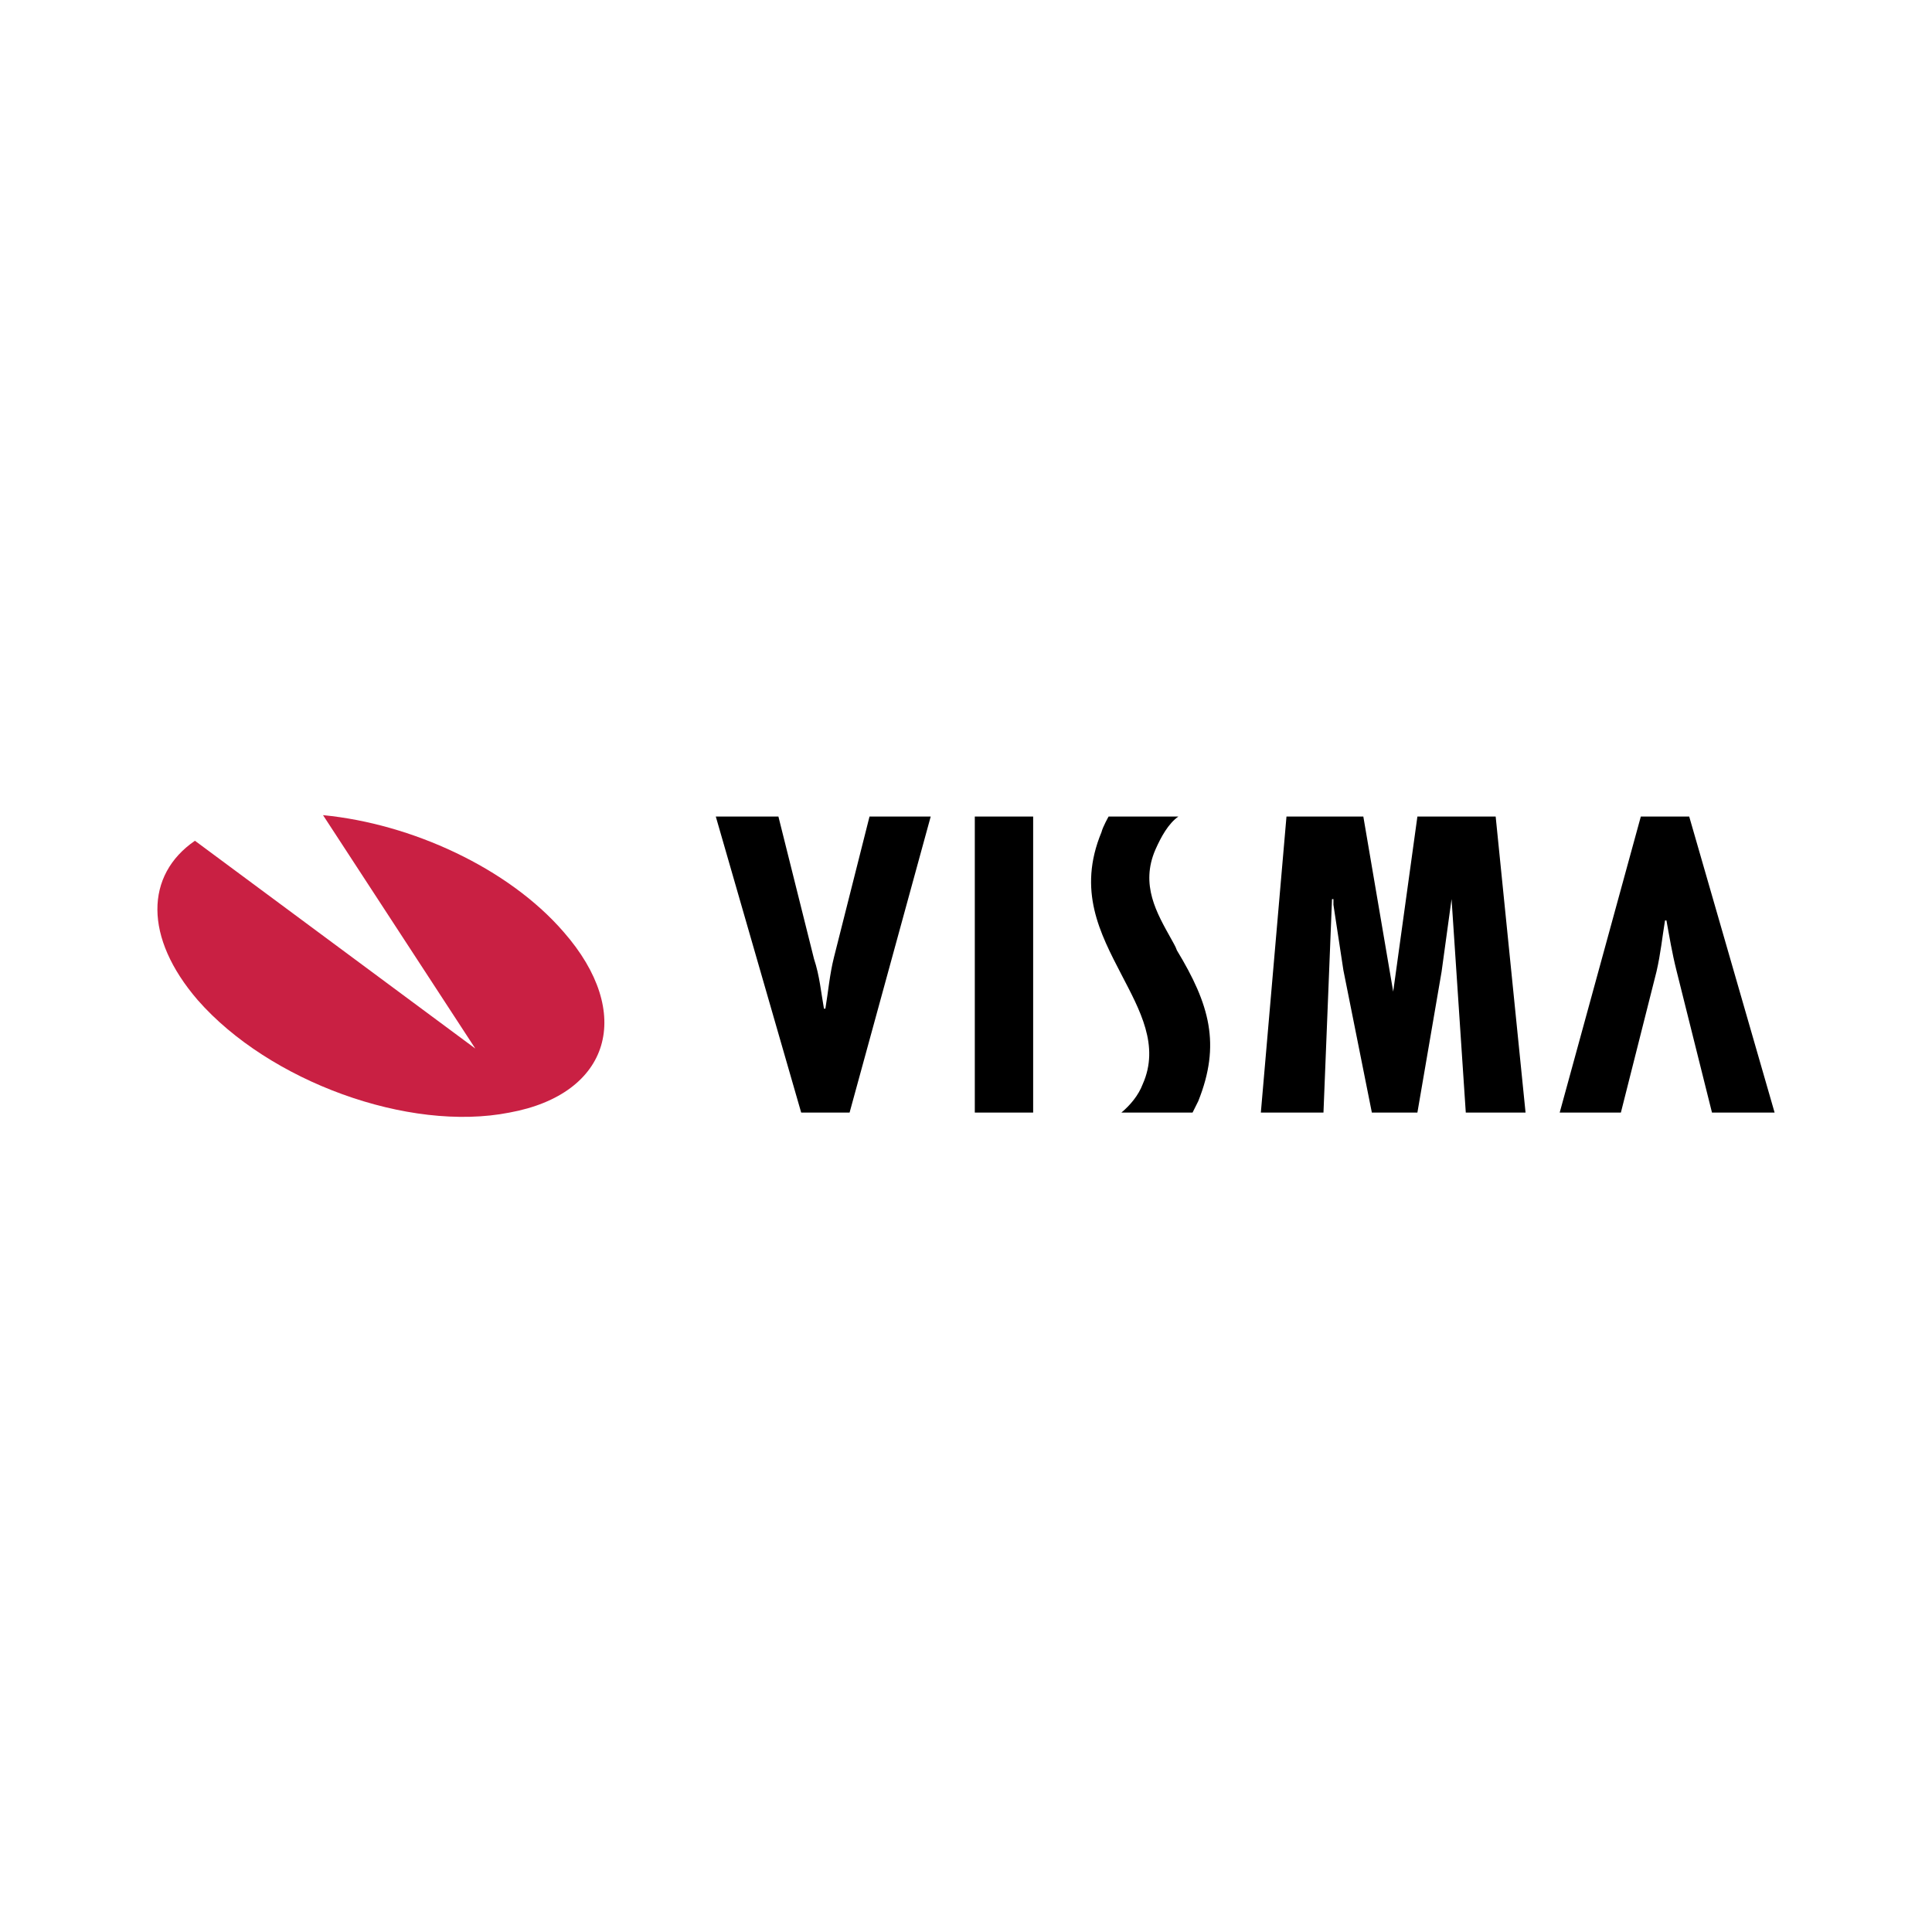
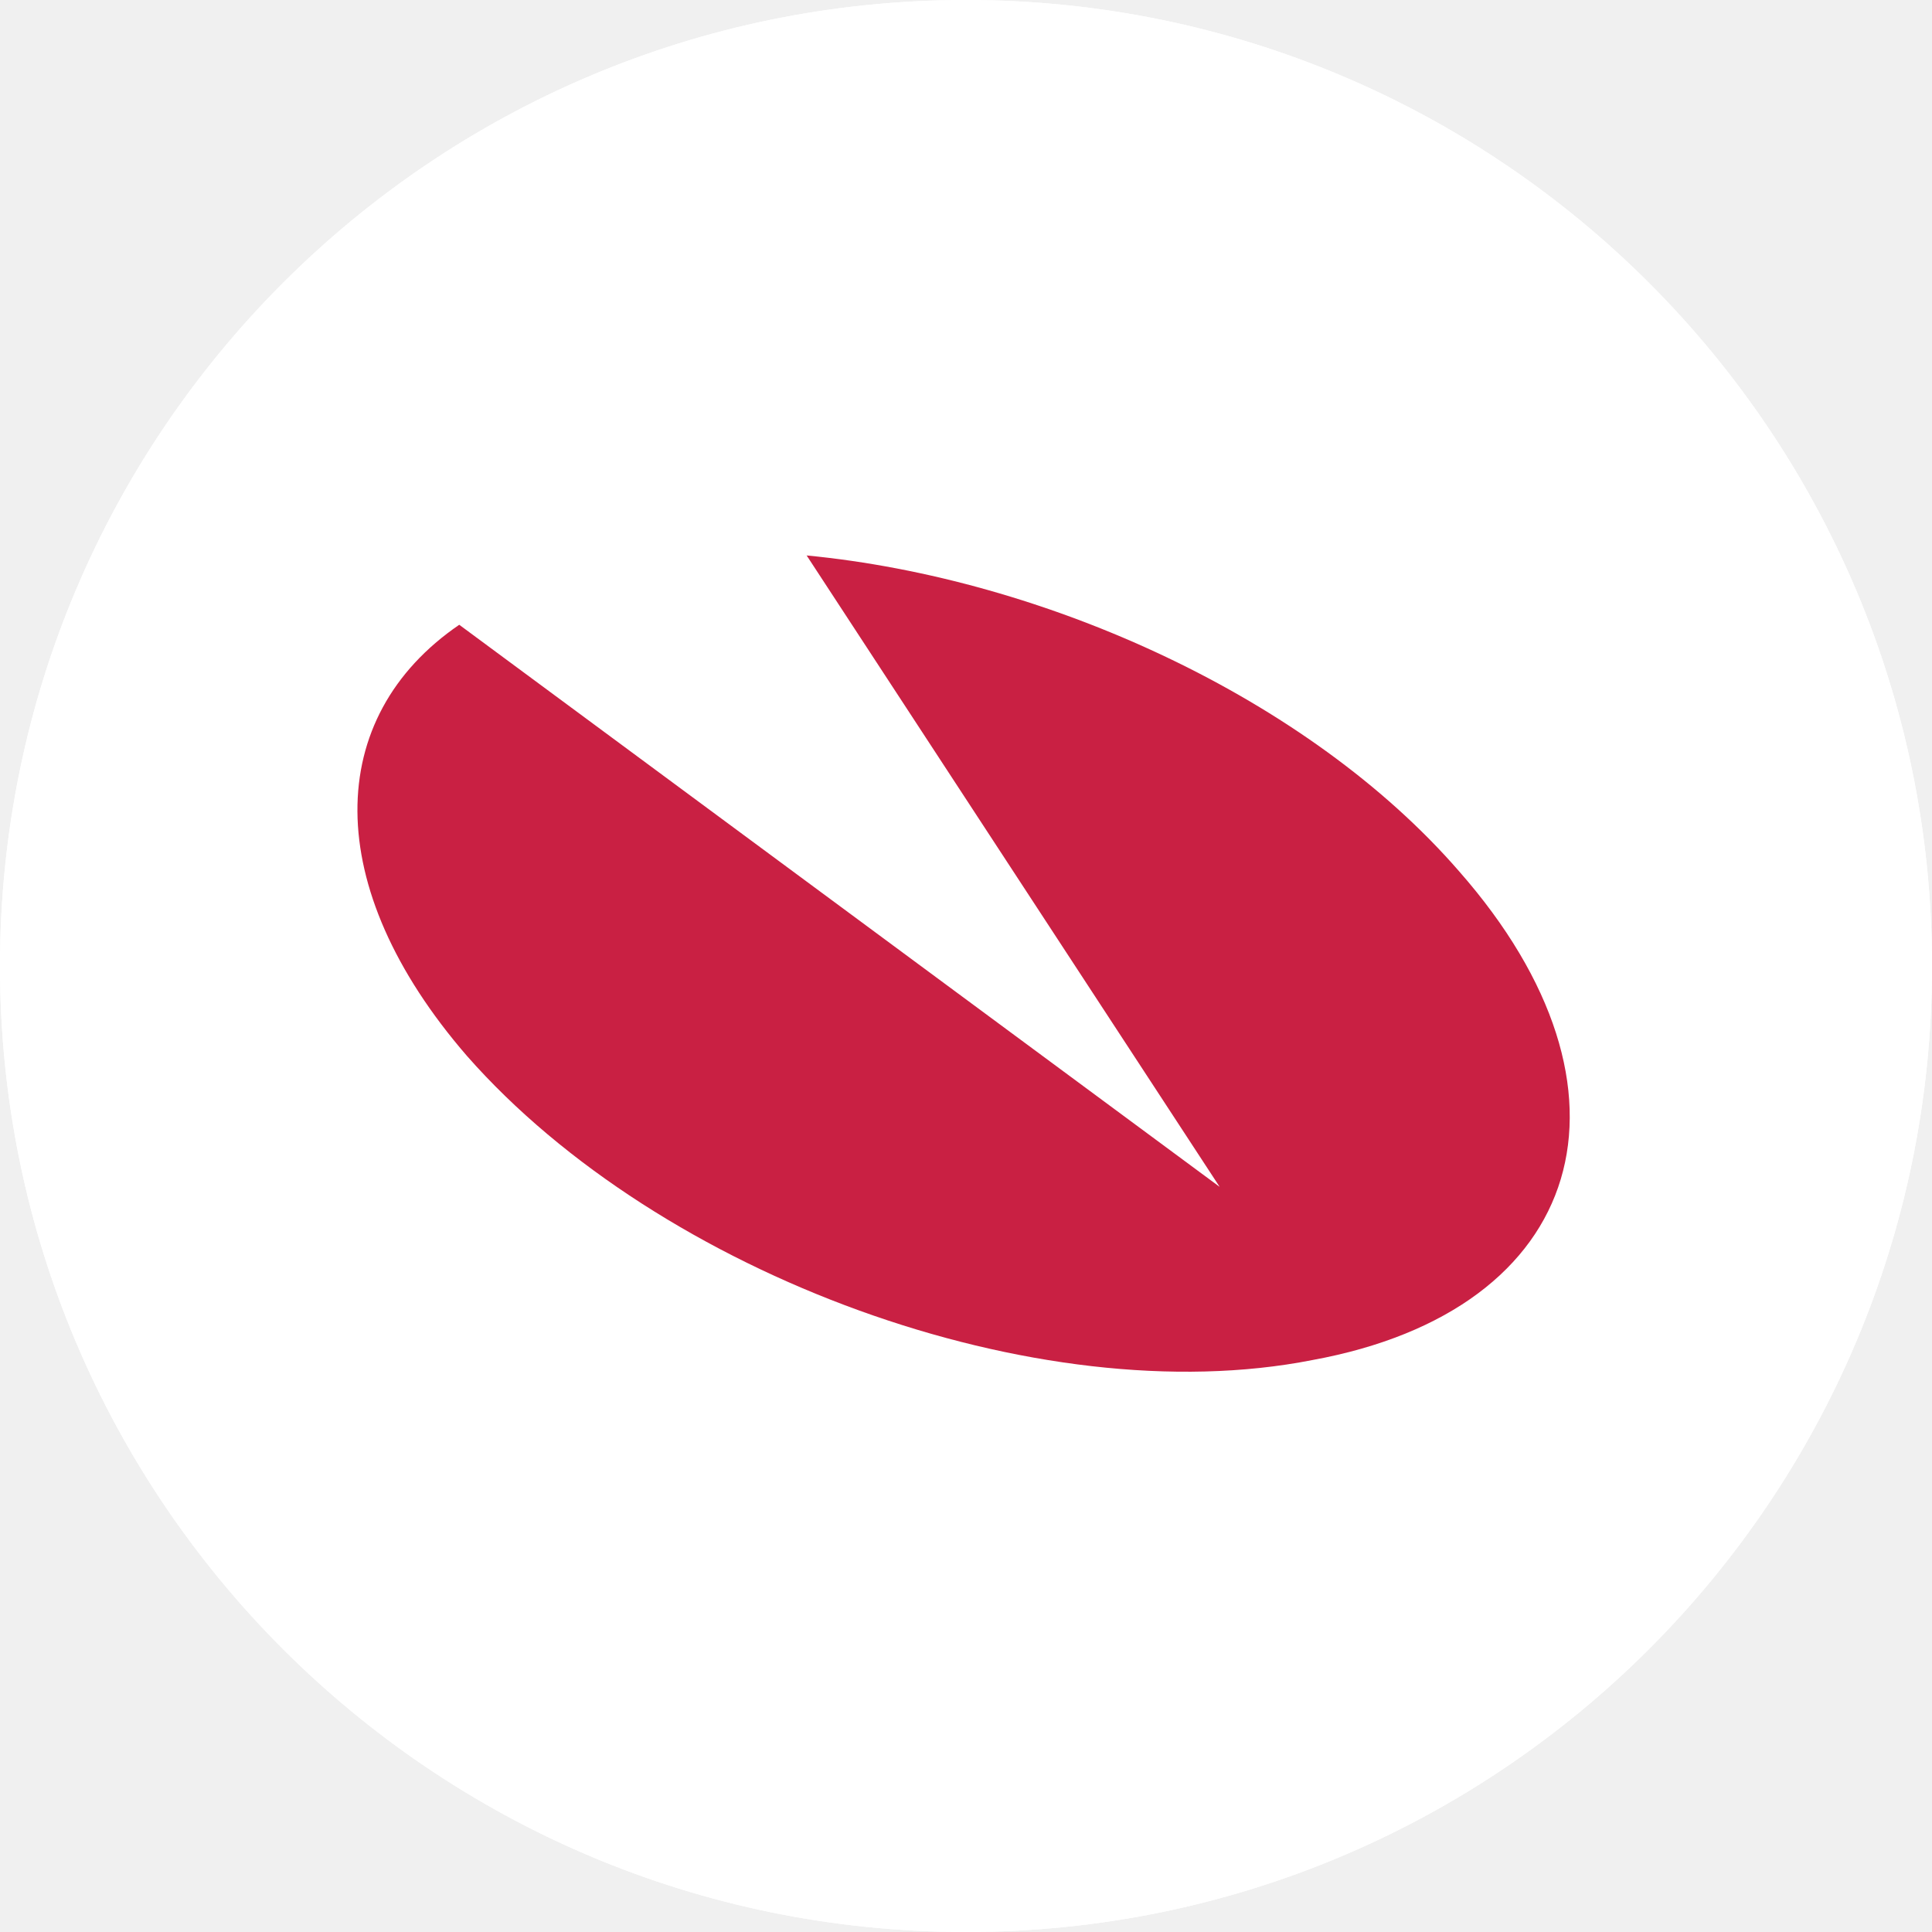
- <svg xmlns="http://www.w3.org/2000/svg" width="2500" height="2500" viewBox="0 0 192.756 192.756">
-   <g fill-rule="evenodd" clip-rule="evenodd">
-     <path fill="#fff" d="M0 0h192.756v192.756H0V0z" />
-     <path d="M32.228 81.327c8.803.852 18.458 5.253 23.996 11.643 7.099 8.093 4.686 16.187-5.396 18.032-10.081 1.988-23.996-3.123-31.095-11.217-5.396-6.248-5.253-12.495-.284-15.902l27.971 20.73-15.192-23.286z" fill="#c92043" />
-     <path d="M170.805 111.002l-3.549-14.199c-.428-1.703-.711-3.407-.994-4.969h-.143c-.283 1.704-.426 3.266-.852 5.111l-3.551 14.057h-6.105l8.094-29.533h4.828l8.52 29.533h-6.248zM77.663 81.469l3.55 14.198c.568 1.704.71 3.409.994 4.969h.142c.284-1.703.426-3.408.852-5.111l3.55-14.056h6.105l-8.093 29.533h-4.828l-8.519-29.533h6.247zM97.256 81.469h5.822v29.533h-5.822V81.469zM136.02 81.469L139 98.934l2.414-17.465h7.809l2.982 29.533h-5.963l-1.42-21.298-.994 7.241-2.414 14.057h-4.543l-2.84-14.199-.994-6.531v-.568h-.142l-.852 21.298h-6.248l2.557-29.533h7.668zM117.561 81.469c-.994.71-1.703 1.987-2.271 3.265-1.562 3.55.141 6.389 1.561 8.945.143.284.428.71.568 1.136 3.266 5.395 4.402 9.37 2.131 15.049l-.568 1.137h-7.1c.852-.711 1.703-1.703 2.129-2.84 1.705-3.834-.283-7.383-2.129-10.934-2.129-4.117-4.402-8.376-1.988-14.198.143-.568.711-1.562.711-1.562h6.956v.002z" />
+ <svg xmlns="http://www.w3.org/2000/svg" width="74" height="74" viewBox="0 0 74 74" fill="none">
+   <g clip-path="url(#clip0_1_3)">
+     <path d="M74 37C74 16.566 57.434 0 37 0C16.566 0 0 16.566 0 37C0 57.434 16.566 74 37 74C57.434 74 74 57.434 74 37Z" fill="white" />
+     <path d="M74 37C74 16.566 57.434 0 37 0C16.566 0 0 16.566 0 37C0 57.434 16.566 74 37 74C57.434 74 74 57.434 74 37Z" fill="white" />
+     <path fill-rule="evenodd" clip-rule="evenodd" d="M30.896 21.275C40.062 22.16 50.115 26.73 55.882 33.367C63.274 41.772 60.761 50.178 50.263 52.094C39.766 54.159 25.277 48.85 17.885 40.444C12.267 33.956 12.416 27.468 17.59 23.93L46.715 45.459L30.896 21.275Z" fill="#C92043" />
  </g>
+   <defs>
+     <clipPath id="clip0_1_3">
+       <rect width="74" height="74" fill="white" />
+     </clipPath>
+   </defs>
</svg>
